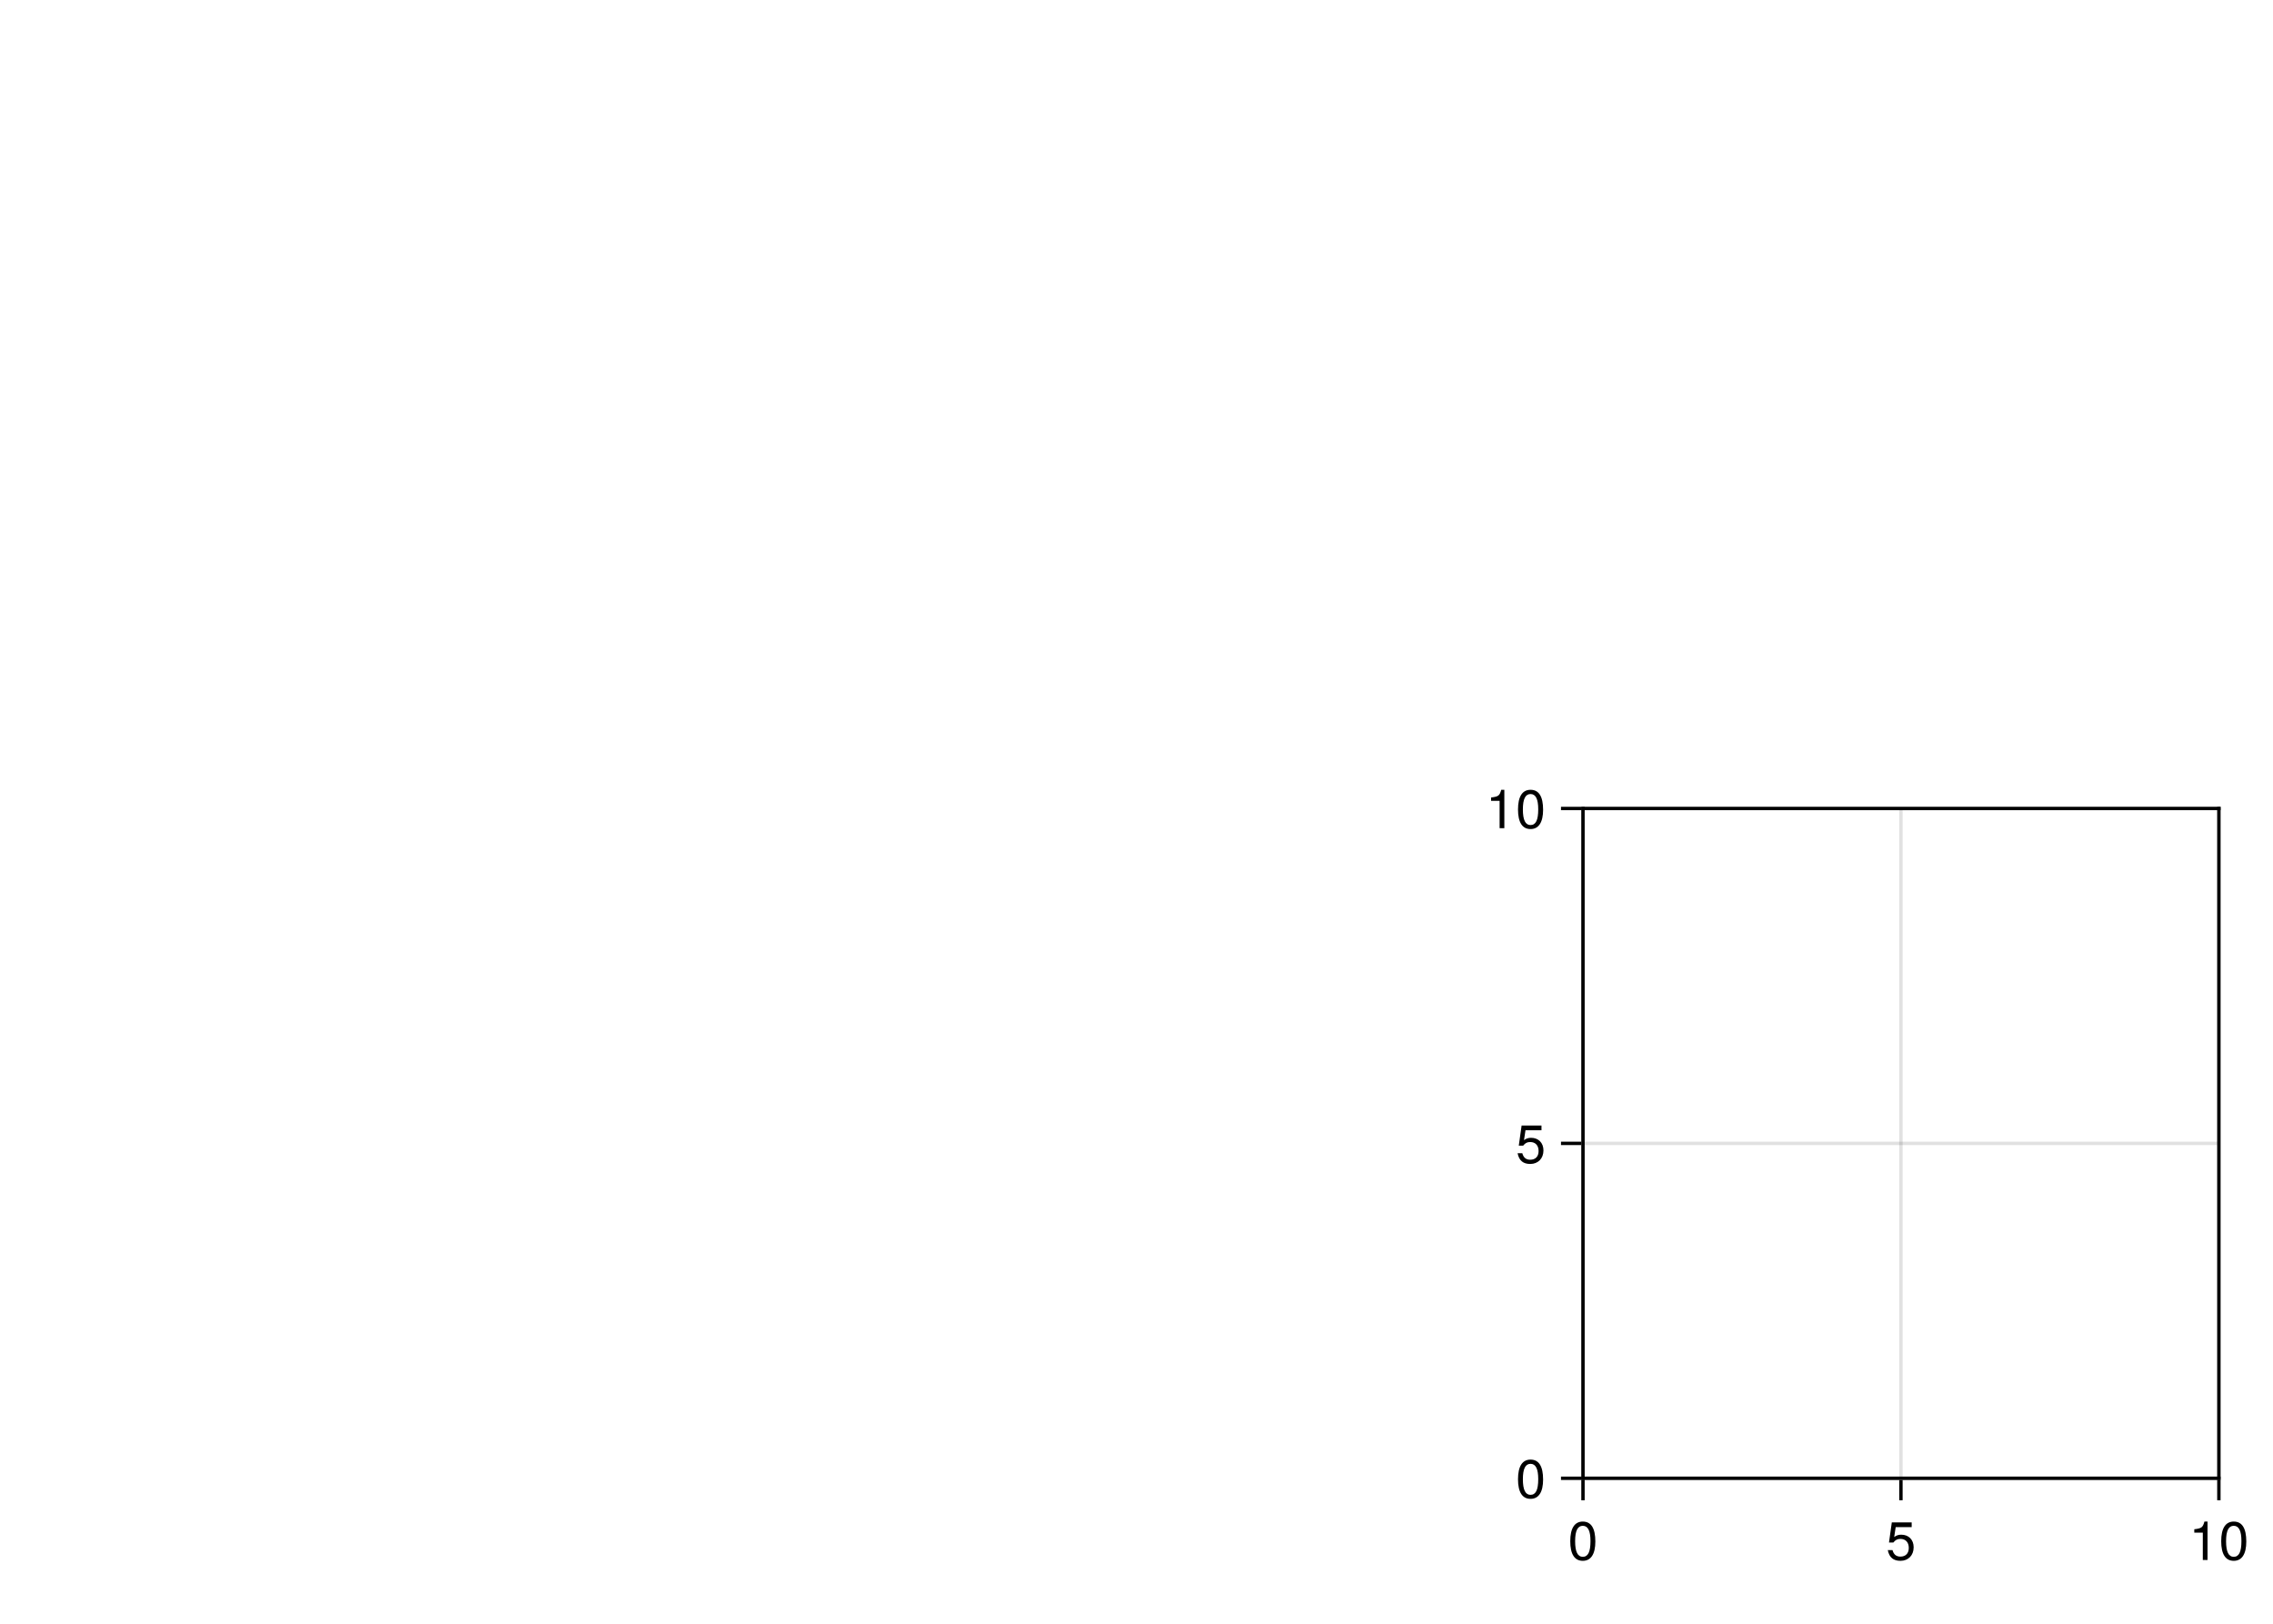
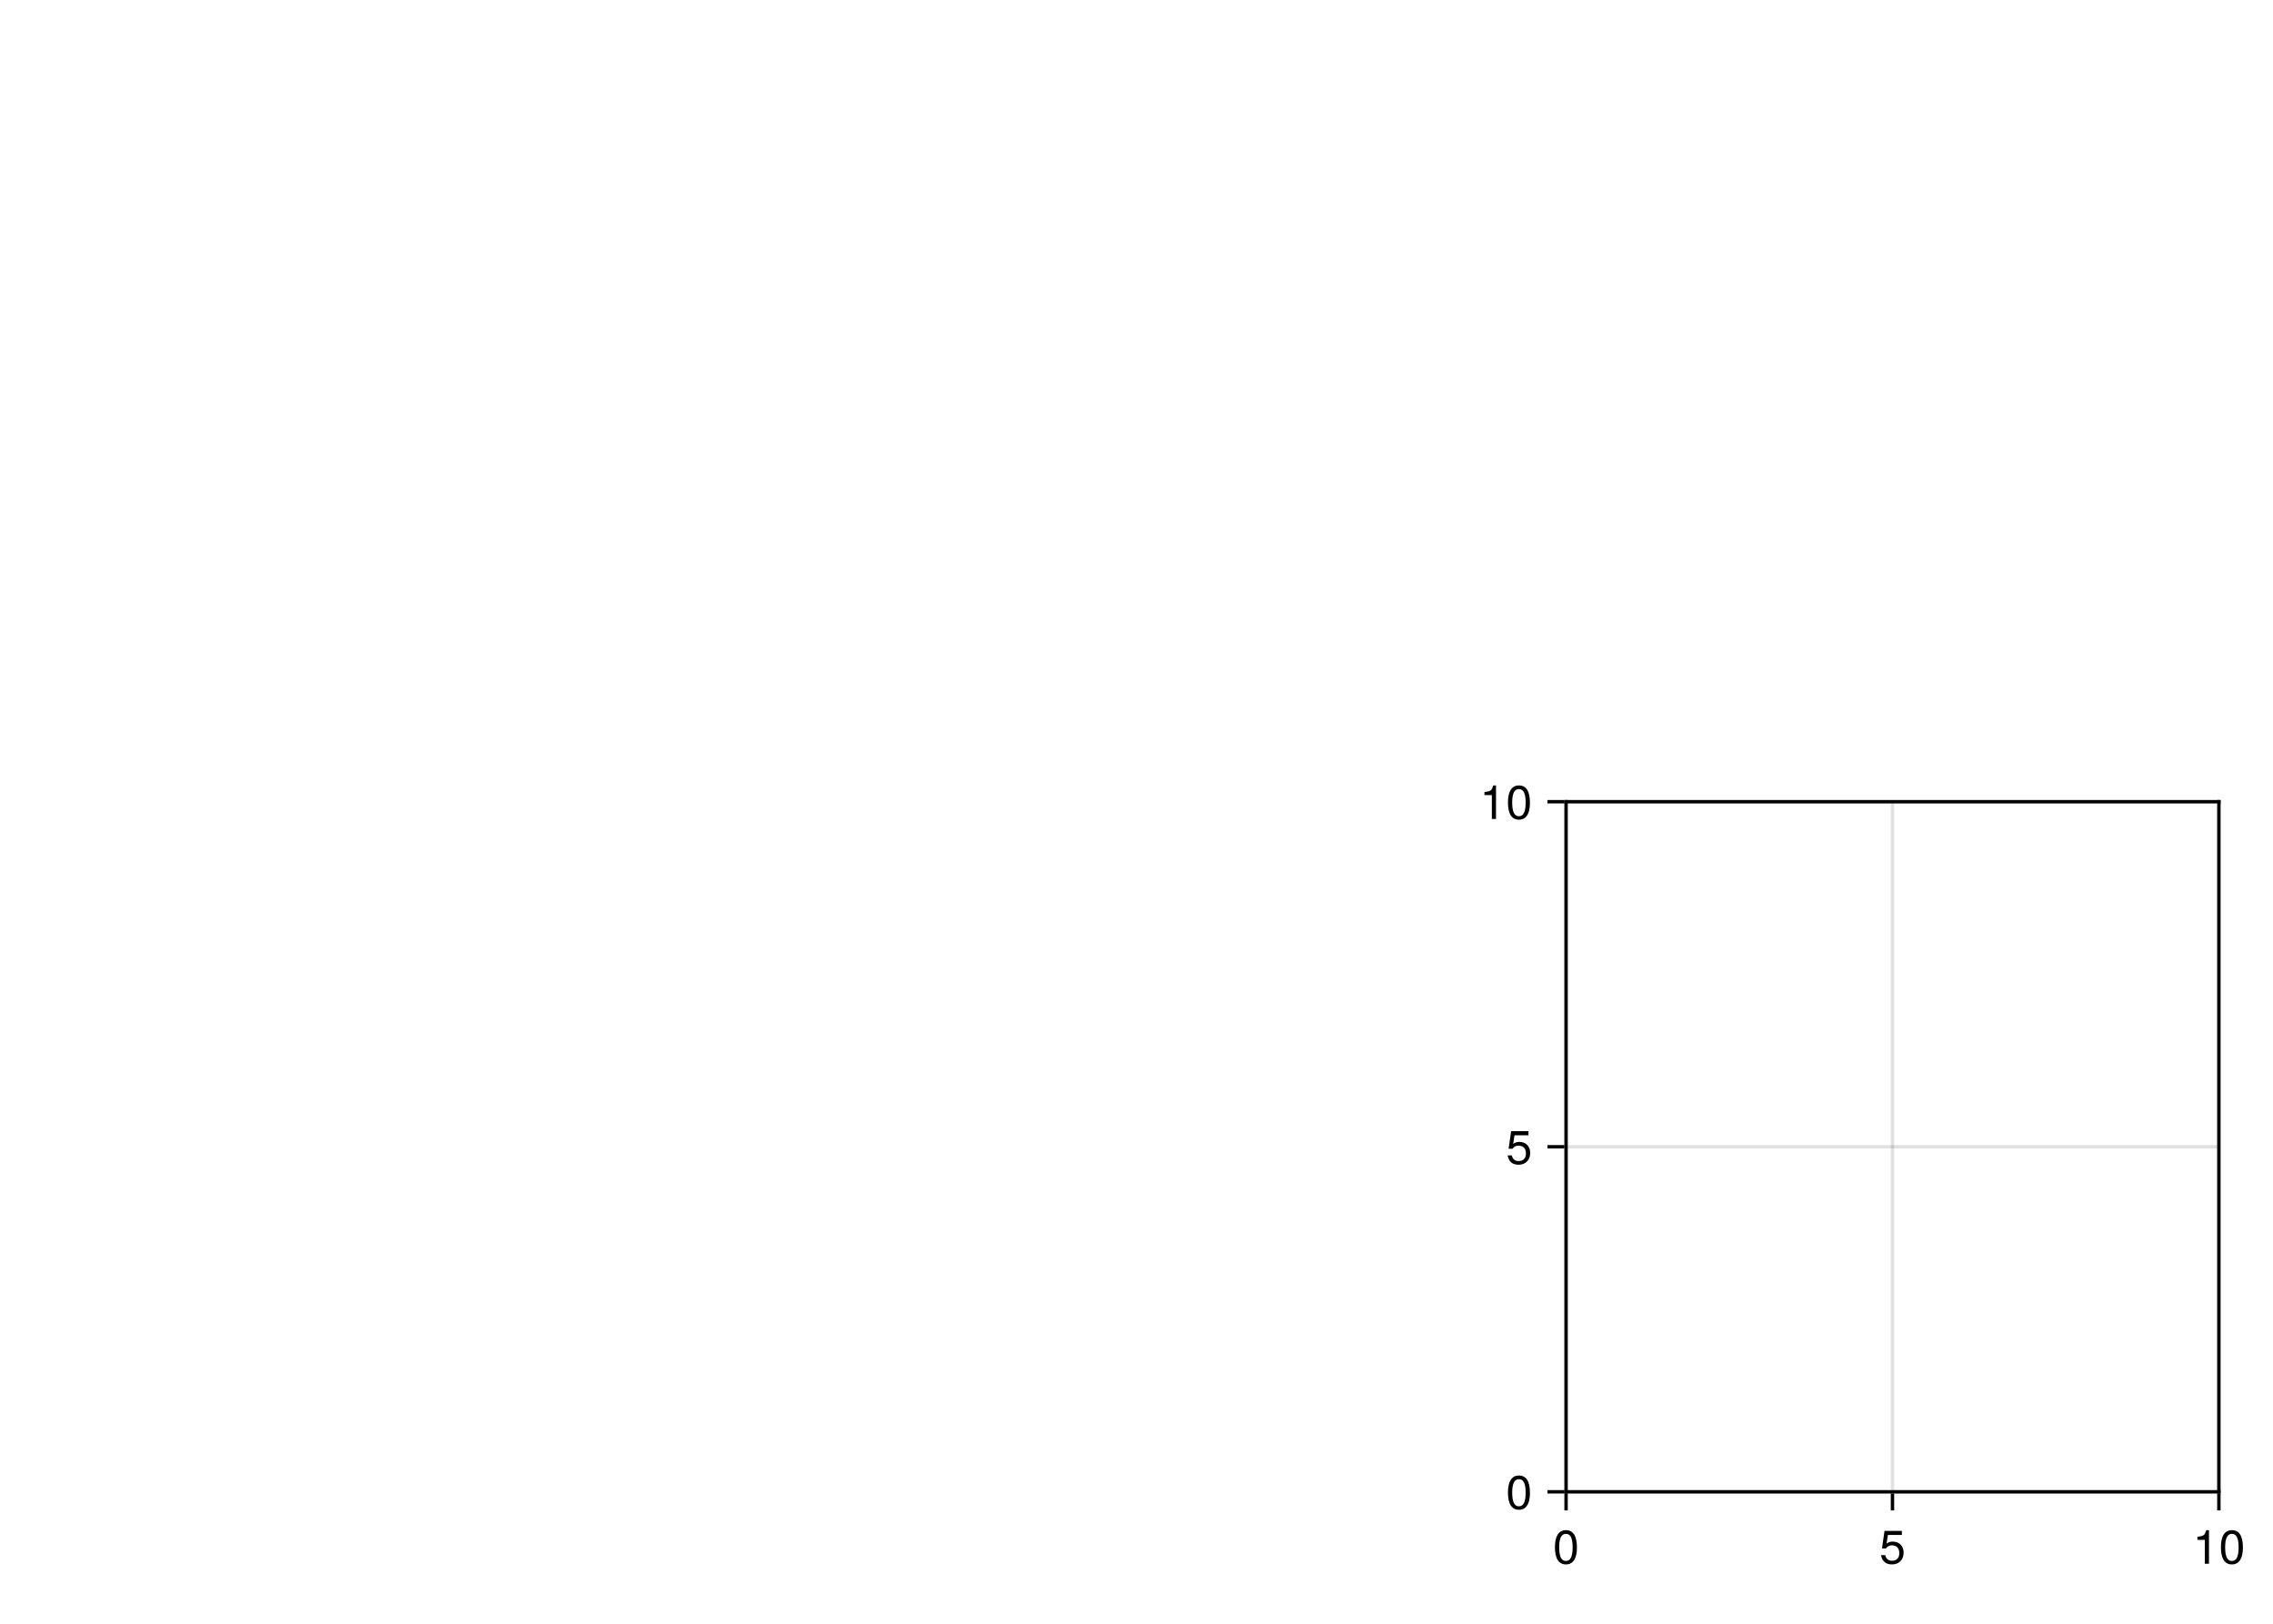
<svg xmlns="http://www.w3.org/2000/svg" xmlns:xlink="http://www.w3.org/1999/xlink" width="504pt" height="360pt" viewBox="0 0 504 360" version="1.1">
  <defs>
    <g>
-       <symbol overflow="visible" id="glyph0-0-N8cL8rju">
-         <path style="stroke:none;" d="M 0.234 -8.75 C 0.234 -8.75 0.234 0 0.234 0 C 0.234 0 5.641 0 5.641 0 C 5.641 0 5.641 -8.75 5.641 -8.75 C 5.641 -8.75 0.234 -8.75 0.234 -8.75 Z M 0.859 -0.625 C 0.859 -0.625 0.859 -8.125 0.859 -8.125 C 0.859 -8.125 5.016 -8.125 5.016 -8.125 C 5.016 -8.125 5.016 -0.625 5.016 -0.625 C 5.016 -0.625 0.859 -0.625 0.859 -0.625 Z M 0.859 -0.625 " />
+       <symbol overflow="visible" id="glyph0-0-688f89cd">
+         <path style="stroke:none;" d="M 0.203 -7.656 C 0.203 -7.656 0.203 0 0.203 0 C 0.203 0 4.938 0 4.938 0 C 4.938 0 4.938 -7.656 4.938 -7.656 C 4.938 -7.656 0.203 -7.656 0.203 -7.656 Z M 0.75 -0.547 C 0.75 -0.547 0.75 -7.109 0.75 -7.109 C 0.75 -7.109 4.391 -7.109 4.391 -7.109 C 4.391 -7.109 4.391 -0.547 4.391 -0.547 C 4.391 -0.547 0.75 -0.547 0.75 -0.547 Z M 0.75 -0.547 " />
      </symbol>
-       <symbol overflow="visible" id="glyph0-1-N8cL8rju">
-         <path style="stroke:none;" d="M 6.078 -4.094 C 6.078 -1.297 5.094 0.188 3.297 0.188 C 1.469 0.188 0.516 -1.297 0.516 -4.156 C 0.516 -7.016 1.469 -8.516 3.297 -8.516 C 5.141 -8.516 6.078 -7.047 6.078 -4.094 Z M 5 -4.188 C 5 -6.469 4.438 -7.578 3.297 -7.578 C 2.156 -7.578 1.594 -6.484 1.594 -4.156 C 1.594 -1.828 2.156 -0.703 3.281 -0.703 C 4.453 -0.703 5 -1.781 5 -4.188 Z M 5 -4.188 " />
+       <symbol overflow="visible" id="glyph0-1-688f89cd">
+         <path style="stroke:none;" d="M 5.328 -3.578 C 5.328 -1.141 4.469 0.156 2.891 0.156 C 1.297 0.156 0.453 -1.141 0.453 -3.641 C 0.453 -6.141 1.281 -7.438 2.891 -7.438 C 4.5 -7.438 5.328 -6.156 5.328 -3.578 Z M 4.375 -3.672 C 4.375 -5.656 3.891 -6.625 2.891 -6.625 C 1.891 -6.625 1.391 -5.672 1.391 -3.641 C 1.391 -1.594 1.891 -0.609 2.859 -0.609 C 3.891 -0.609 4.375 -1.547 4.375 -3.672 Z M 4.375 -3.672 " />
      </symbol>
-       <symbol overflow="visible" id="glyph0-2-N8cL8rju">
-         <path style="stroke:none;" d="M 6.156 -2.812 C 6.156 -1.016 4.953 0.188 3.234 0.188 C 1.734 0.188 0.766 -0.484 0.422 -2.188 C 0.422 -2.188 1.469 -2.188 1.469 -2.188 C 1.734 -1.219 2.297 -0.75 3.219 -0.75 C 4.375 -0.75 5.078 -1.453 5.078 -2.672 C 5.078 -3.938 4.359 -4.672 3.219 -4.672 C 2.562 -4.672 2.141 -4.469 1.656 -3.875 C 1.656 -3.875 0.688 -3.875 0.688 -3.875 C 0.688 -3.875 1.312 -8.328 1.312 -8.328 C 1.312 -8.328 5.719 -8.328 5.719 -8.328 C 5.719 -8.328 5.719 -7.281 5.719 -7.281 C 5.719 -7.281 2.172 -7.281 2.172 -7.281 C 2.172 -7.281 1.844 -5.094 1.844 -5.094 C 2.328 -5.453 2.812 -5.609 3.406 -5.609 C 5.047 -5.609 6.156 -4.5 6.156 -2.812 Z M 6.156 -2.812 " />
+       <symbol overflow="visible" id="glyph1-0-688f89cd">
+         <path style="stroke:none;" d="M 0.203 -7.656 C 0.203 -7.656 0.203 0 0.203 0 C 0.203 0 4.938 0 4.938 0 C 4.938 0 4.938 -7.656 4.938 -7.656 C 4.938 -7.656 0.203 -7.656 0.203 -7.656 Z M 0.75 -0.547 C 0.75 -0.547 0.75 -7.109 0.75 -7.109 C 0.75 -7.109 4.391 -7.109 4.391 -7.109 C 4.391 -7.109 4.391 -0.547 4.391 -0.547 C 4.391 -0.547 0.75 -0.547 0.75 -0.547 Z M 0.75 -0.547 " />
      </symbol>
-       <symbol overflow="visible" id="glyph0-3-N8cL8rju">
-         <path style="stroke:none;" d="M 4.156 0 C 4.156 0 3.109 0 3.109 0 C 3.109 0 3.109 -6.062 3.109 -6.062 C 3.109 -6.062 1.219 -6.062 1.219 -6.062 C 1.219 -6.062 1.219 -6.812 1.219 -6.812 C 2.859 -7.016 3.094 -7.203 3.469 -8.516 C 3.469 -8.516 4.156 -8.516 4.156 -8.516 C 4.156 -8.516 4.156 0 4.156 0 Z M 4.156 0 " />
+       <symbol overflow="visible" id="glyph1-1-688f89cd">
+         <path style="stroke:none;" d="M 5.391 -2.469 C 5.391 -0.891 4.344 0.156 2.828 0.156 C 1.516 0.156 0.672 -0.438 0.375 -1.906 C 0.375 -1.906 1.297 -1.906 1.297 -1.906 C 1.516 -1.078 2 -0.656 2.812 -0.656 C 3.828 -0.656 4.438 -1.266 4.438 -2.344 C 4.438 -3.438 3.812 -4.078 2.812 -4.078 C 2.234 -4.078 1.875 -3.906 1.453 -3.391 C 1.453 -3.391 0.594 -3.391 0.594 -3.391 C 0.594 -3.391 1.156 -7.281 1.156 -7.281 C 1.156 -7.281 5 -7.281 5 -7.281 C 5 -7.281 5 -6.375 5 -6.375 C 5 -6.375 1.906 -6.375 1.906 -6.375 C 1.906 -6.375 1.609 -4.453 1.609 -4.453 C 2.031 -4.766 2.453 -4.906 2.984 -4.906 C 4.406 -4.906 5.391 -3.938 5.391 -2.469 Z M 5.391 -2.469 " />
      </symbol>
-       <symbol overflow="visible" id="glyph1-0-N8cL8rju">
-         <path style="stroke:none;" d="M 0.234 -8.75 C 0.234 -8.75 0.234 0 0.234 0 C 0.234 0 5.641 0 5.641 0 C 5.641 0 5.641 -8.75 5.641 -8.75 C 5.641 -8.75 0.234 -8.75 0.234 -8.75 Z M 0.859 -0.625 C 0.859 -0.625 0.859 -8.125 0.859 -8.125 C 0.859 -8.125 5.016 -8.125 5.016 -8.125 C 5.016 -8.125 5.016 -0.625 5.016 -0.625 C 5.016 -0.625 0.859 -0.625 0.859 -0.625 Z M 0.859 -0.625 " />
+       <symbol overflow="visible" id="glyph1-2-688f89cd">
+         <path style="stroke:none;" d="M 3.641 0 C 3.641 0 2.719 0 2.719 0 C 2.719 0 2.719 -5.297 2.719 -5.297 C 2.719 -5.297 1.078 -5.297 1.078 -5.297 C 1.078 -5.297 1.078 -5.969 1.078 -5.969 C 2.5 -6.141 2.703 -6.297 3.031 -7.438 C 3.031 -7.438 3.641 -7.438 3.641 -7.438 C 3.641 -7.438 3.641 0 3.641 0 Z M 3.641 0 " />
      </symbol>
-       <symbol overflow="visible" id="glyph1-1-N8cL8rju">
-         <path style="stroke:none;" d="M 6.078 -4.094 C 6.078 -1.297 5.094 0.188 3.297 0.188 C 1.469 0.188 0.516 -1.297 0.516 -4.156 C 0.516 -7.016 1.469 -8.516 3.297 -8.516 C 5.141 -8.516 6.078 -7.047 6.078 -4.094 Z M 5 -4.188 C 5 -6.469 4.438 -7.578 3.297 -7.578 C 2.156 -7.578 1.594 -6.484 1.594 -4.156 C 1.594 -1.828 2.156 -0.703 3.281 -0.703 C 4.453 -0.703 5 -1.781 5 -4.188 Z M 5 -4.188 " />
+       <symbol overflow="visible" id="glyph1-3-688f89cd">
+         <path style="stroke:none;" d="M 5.328 -3.578 C 5.328 -1.141 4.469 0.156 2.891 0.156 C 1.297 0.156 0.453 -1.141 0.453 -3.641 C 0.453 -6.141 1.281 -7.438 2.891 -7.438 C 4.5 -7.438 5.328 -6.156 5.328 -3.578 Z M 4.375 -3.672 C 4.375 -5.656 3.891 -6.625 2.891 -6.625 C 1.891 -6.625 1.391 -5.672 1.391 -3.641 C 1.391 -1.594 1.891 -0.609 2.859 -0.609 C 3.891 -0.609 4.375 -1.547 4.375 -3.672 Z M 4.375 -3.672 " />
      </symbol>
-       <symbol overflow="visible" id="glyph1-2-N8cL8rju">
-         <path style="stroke:none;" d="M 6.156 -2.812 C 6.156 -1.016 4.953 0.188 3.234 0.188 C 1.734 0.188 0.766 -0.484 0.422 -2.188 C 0.422 -2.188 1.469 -2.188 1.469 -2.188 C 1.734 -1.219 2.297 -0.75 3.219 -0.75 C 4.375 -0.75 5.078 -1.453 5.078 -2.672 C 5.078 -3.938 4.359 -4.672 3.219 -4.672 C 2.562 -4.672 2.141 -4.469 1.656 -3.875 C 1.656 -3.875 0.688 -3.875 0.688 -3.875 C 0.688 -3.875 1.312 -8.328 1.312 -8.328 C 1.312 -8.328 5.719 -8.328 5.719 -8.328 C 5.719 -8.328 5.719 -7.281 5.719 -7.281 C 5.719 -7.281 2.172 -7.281 2.172 -7.281 C 2.172 -7.281 1.844 -5.094 1.844 -5.094 C 2.328 -5.453 2.812 -5.609 3.406 -5.609 C 5.047 -5.609 6.156 -4.5 6.156 -2.812 Z M 6.156 -2.812 " />
+       <symbol overflow="visible" id="glyph2-0-688f89cd">
+         <path style="stroke:none;" d="M 0.203 -7.656 C 0.203 -7.656 0.203 0 0.203 0 C 0.203 0 4.938 0 4.938 0 C 4.938 0 4.938 -7.656 4.938 -7.656 C 4.938 -7.656 0.203 -7.656 0.203 -7.656 Z M 0.75 -0.547 C 0.75 -0.547 0.75 -7.109 0.75 -7.109 C 0.75 -7.109 4.391 -7.109 4.391 -7.109 C 4.391 -7.109 4.391 -0.547 4.391 -0.547 C 4.391 -0.547 0.75 -0.547 0.75 -0.547 Z M 0.75 -0.547 " />
      </symbol>
-       <symbol overflow="visible" id="glyph2-0-N8cL8rju">
-         <path style="stroke:none;" d="M 0.234 -8.75 C 0.234 -8.75 0.234 0 0.234 0 C 0.234 0 5.641 0 5.641 0 C 5.641 0 5.641 -8.75 5.641 -8.75 C 5.641 -8.75 0.234 -8.75 0.234 -8.75 Z M 0.859 -0.625 C 0.859 -0.625 0.859 -8.125 0.859 -8.125 C 0.859 -8.125 5.016 -8.125 5.016 -8.125 C 5.016 -8.125 5.016 -0.625 5.016 -0.625 C 5.016 -0.625 0.859 -0.625 0.859 -0.625 Z M 0.859 -0.625 " />
+       <symbol overflow="visible" id="glyph2-1-688f89cd">
+         <path style="stroke:none;" d="M 5.328 -3.578 C 5.328 -1.141 4.469 0.156 2.891 0.156 C 1.297 0.156 0.453 -1.141 0.453 -3.641 C 0.453 -6.141 1.281 -7.438 2.891 -7.438 C 4.5 -7.438 5.328 -6.156 5.328 -3.578 Z M 4.375 -3.672 C 4.375 -5.656 3.891 -6.625 2.891 -6.625 C 1.891 -6.625 1.391 -5.672 1.391 -3.641 C 1.391 -1.594 1.891 -0.609 2.859 -0.609 C 3.891 -0.609 4.375 -1.547 4.375 -3.672 Z M 4.375 -3.672 " />
      </symbol>
-       <symbol overflow="visible" id="glyph2-1-N8cL8rju">
-         <path style="stroke:none;" d="M 4.156 0 C 4.156 0 3.109 0 3.109 0 C 3.109 0 3.109 -6.062 3.109 -6.062 C 3.109 -6.062 1.219 -6.062 1.219 -6.062 C 1.219 -6.062 1.219 -6.812 1.219 -6.812 C 2.859 -7.016 3.094 -7.203 3.469 -8.516 C 3.469 -8.516 4.156 -8.516 4.156 -8.516 C 4.156 -8.516 4.156 0 4.156 0 Z M 4.156 0 " />
+       <symbol overflow="visible" id="glyph3-0-688f89cd">
+         <path style="stroke:none;" d="M 0.203 -7.656 C 0.203 -7.656 0.203 0 0.203 0 C 0.203 0 4.938 0 4.938 0 C 4.938 0 4.938 -7.656 4.938 -7.656 C 4.938 -7.656 0.203 -7.656 0.203 -7.656 Z M 0.75 -0.547 C 0.75 -0.547 0.75 -7.109 0.75 -7.109 C 0.75 -7.109 4.391 -7.109 4.391 -7.109 C 4.391 -7.109 4.391 -0.547 4.391 -0.547 C 4.391 -0.547 0.75 -0.547 0.75 -0.547 Z M 0.75 -0.547 " />
      </symbol>
-       <symbol overflow="visible" id="glyph3-0-N8cL8rju">
-         <path style="stroke:none;" d="M 0.234 -8.75 C 0.234 -8.75 0.234 0 0.234 0 C 0.234 0 5.641 0 5.641 0 C 5.641 0 5.641 -8.75 5.641 -8.75 C 5.641 -8.75 0.234 -8.75 0.234 -8.75 Z M 0.859 -0.625 C 0.859 -0.625 0.859 -8.125 0.859 -8.125 C 0.859 -8.125 5.016 -8.125 5.016 -8.125 C 5.016 -8.125 5.016 -0.625 5.016 -0.625 C 5.016 -0.625 0.859 -0.625 0.859 -0.625 Z M 0.859 -0.625 " />
+       <symbol overflow="visible" id="glyph3-1-688f89cd">
+         <path style="stroke:none;" d="M 5.391 -2.469 C 5.391 -0.891 4.344 0.156 2.828 0.156 C 1.516 0.156 0.672 -0.438 0.375 -1.906 C 0.375 -1.906 1.297 -1.906 1.297 -1.906 C 1.516 -1.078 2 -0.656 2.812 -0.656 C 3.828 -0.656 4.438 -1.266 4.438 -2.344 C 4.438 -3.438 3.812 -4.078 2.812 -4.078 C 2.234 -4.078 1.875 -3.906 1.453 -3.391 C 1.453 -3.391 0.594 -3.391 0.594 -3.391 C 0.594 -3.391 1.156 -7.281 1.156 -7.281 C 1.156 -7.281 5 -7.281 5 -7.281 C 5 -7.281 5 -6.375 5 -6.375 C 5 -6.375 1.906 -6.375 1.906 -6.375 C 1.906 -6.375 1.609 -4.453 1.609 -4.453 C 2.031 -4.766 2.453 -4.906 2.984 -4.906 C 4.406 -4.906 5.391 -3.938 5.391 -2.469 Z M 5.391 -2.469 " />
      </symbol>
-       <symbol overflow="visible" id="glyph3-1-N8cL8rju">
-         <path style="stroke:none;" d="M 6.078 -4.094 C 6.078 -1.297 5.094 0.188 3.297 0.188 C 1.469 0.188 0.516 -1.297 0.516 -4.156 C 0.516 -7.016 1.469 -8.516 3.297 -8.516 C 5.141 -8.516 6.078 -7.047 6.078 -4.094 Z M 5 -4.188 C 5 -6.469 4.438 -7.578 3.297 -7.578 C 2.156 -7.578 1.594 -6.484 1.594 -4.156 C 1.594 -1.828 2.156 -0.703 3.281 -0.703 C 4.453 -0.703 5 -1.781 5 -4.188 Z M 5 -4.188 " />
+       <symbol overflow="visible" id="glyph3-2-688f89cd">
+         <path style="stroke:none;" d="M 3.641 0 C 3.641 0 2.719 0 2.719 0 C 2.719 0 2.719 -5.297 2.719 -5.297 C 2.719 -5.297 1.078 -5.297 1.078 -5.297 C 1.078 -5.297 1.078 -5.969 1.078 -5.969 C 2.5 -6.141 2.703 -6.297 3.031 -7.438 C 3.031 -7.438 3.641 -7.438 3.641 -7.438 C 3.641 -7.438 3.641 0 3.641 0 Z M 3.641 0 " />
+       </symbol>
+       <symbol overflow="visible" id="glyph3-3-688f89cd">
+         <path style="stroke:none;" d="M 5.328 -3.578 C 5.328 -1.141 4.469 0.156 2.891 0.156 C 1.297 0.156 0.453 -1.141 0.453 -3.641 C 0.453 -6.141 1.281 -7.438 2.891 -7.438 C 4.5 -7.438 5.328 -6.156 5.328 -3.578 Z M 4.375 -3.672 C 4.375 -5.656 3.891 -6.625 2.891 -6.625 C 1.891 -6.625 1.391 -5.672 1.391 -3.641 C 1.391 -1.594 1.891 -0.609 2.859 -0.609 C 3.891 -0.609 4.375 -1.547 4.375 -3.672 Z M 4.375 -3.672 " />
      </symbol>
    </g>
  </defs>
-   <g id="surface1-N8cL8rju">
+   <g id="surface1-688f89cd">
    <rect x="0" y="0" width="504" height="360" style="fill:rgb(100%,100%,100%);fill-opacity:1;stroke:none;" />
-     <path style=" stroke:none;fill-rule:nonzero;fill:rgb(100%,100%,100%);fill-opacity:1;" d="M 351 327.75 L 492 327.75 L 492 179.25 L 351 179.25 Z M 351 327.75 " />
-     <path style="fill:none;stroke-width:1;stroke-linecap:butt;stroke-linejoin:miter;stroke:rgb(0%,0%,0%);stroke-opacity:0.12;stroke-miterlimit:2;" d="M 468 437 L 468 239 " transform="matrix(0.75,0,0,0.75,0,0)" />
-     <path style="fill:none;stroke-width:1;stroke-linecap:butt;stroke-linejoin:miter;stroke:rgb(0%,0%,0%);stroke-opacity:0.12;stroke-miterlimit:2;" d="M 562 437 L 562 239 " transform="matrix(0.75,0,0,0.75,0,0)" />
-     <path style="fill:none;stroke-width:1;stroke-linecap:butt;stroke-linejoin:miter;stroke:rgb(0%,0%,0%);stroke-opacity:0.12;stroke-miterlimit:2;" d="M 656 437 L 656 239 " transform="matrix(0.75,0,0,0.75,0,0)" />
-     <path style="fill:none;stroke-width:1;stroke-linecap:butt;stroke-linejoin:miter;stroke:rgb(0%,0%,0%);stroke-opacity:0.12;stroke-miterlimit:2;" d="M 468 437 L 656 437 " transform="matrix(0.75,0,0,0.75,0,0)" />
-     <path style="fill:none;stroke-width:1;stroke-linecap:butt;stroke-linejoin:miter;stroke:rgb(0%,0%,0%);stroke-opacity:0.12;stroke-miterlimit:2;" d="M 468 338 L 656 338 " transform="matrix(0.75,0,0,0.75,0,0)" />
-     <path style="fill:none;stroke-width:1;stroke-linecap:butt;stroke-linejoin:miter;stroke:rgb(0%,0%,0%);stroke-opacity:0.12;stroke-miterlimit:2;" d="M 468 239 L 656 239 " transform="matrix(0.75,0,0,0.75,0,0)" />
+     <path style=" stroke:none;fill-rule:nonzero;fill:rgb(100%,100%,100%);fill-opacity:1;" d="M 347.25 330.75 L 492 330.75 L 492 177.75 L 347.25 177.75 Z M 347.25 330.75 " />
+     <path style="fill:none;stroke-width:1;stroke-linecap:butt;stroke-linejoin:miter;stroke:rgb(0%,0%,0%);stroke-opacity:0.12;stroke-miterlimit:2;" d="M 463 441 L 463 237 " transform="matrix(0.75,0,0,0.75,0,0)" />
+     <path style="fill:none;stroke-width:1;stroke-linecap:butt;stroke-linejoin:miter;stroke:rgb(0%,0%,0%);stroke-opacity:0.12;stroke-miterlimit:2;" d="M 559.5 441 L 559.5 237 " transform="matrix(0.75,0,0,0.75,0,0)" />
+     <path style="fill:none;stroke-width:1;stroke-linecap:butt;stroke-linejoin:miter;stroke:rgb(0%,0%,0%);stroke-opacity:0.12;stroke-miterlimit:2;" d="M 656 441 L 656 237 " transform="matrix(0.75,0,0,0.75,0,0)" />
+     <path style="fill:none;stroke-width:1;stroke-linecap:butt;stroke-linejoin:miter;stroke:rgb(0%,0%,0%);stroke-opacity:0.12;stroke-miterlimit:2;" d="M 463 441 L 656 441 " transform="matrix(0.75,0,0,0.75,0,0)" />
+     <path style="fill:none;stroke-width:1;stroke-linecap:butt;stroke-linejoin:miter;stroke:rgb(0%,0%,0%);stroke-opacity:0.12;stroke-miterlimit:2;" d="M 463 339 L 656 339 " transform="matrix(0.75,0,0,0.75,0,0)" />
+     <path style="fill:none;stroke-width:1;stroke-linecap:butt;stroke-linejoin:miter;stroke:rgb(0%,0%,0%);stroke-opacity:0.12;stroke-miterlimit:2;" d="M 463 237 L 656 237 " transform="matrix(0.75,0,0,0.75,0,0)" />
    <g style="fill:rgb(0%,0%,0%);fill-opacity:1;">
-       <use xlink:href="#glyph0-1-N8cL8rju" x="347.664" y="345.864" />
+       <use xlink:href="#glyph0-1-688f89cd" x="344.331" y="346.693" />
    </g>
    <g style="fill:rgb(0%,0%,0%);fill-opacity:1;">
-       <use xlink:href="#glyph0-2-N8cL8rju" x="418.164" y="345.864" />
+       <use xlink:href="#glyph1-1-688f89cd" x="416.706" y="346.693" />
    </g>
    <g style="fill:rgb(0%,0%,0%);fill-opacity:1;">
-       <use xlink:href="#glyph0-3-N8cL8rju" x="485.328" y="345.864" />
+       <use xlink:href="#glyph1-2-688f89cd" x="486.162" y="346.693" />
    </g>
    <g style="fill:rgb(0%,0%,0%);fill-opacity:1;">
-       <use xlink:href="#glyph0-1-N8cL8rju" x="492" y="345.864" />
+       <use xlink:href="#glyph1-3-688f89cd" x="492" y="346.693" />
    </g>
    <g style="fill:rgb(0%,0%,0%);fill-opacity:1;">
-       <use xlink:href="#glyph1-1-N8cL8rju" x="336.078" y="332.124" />
+       <use xlink:href="#glyph2-1-688f89cd" x="333.912" y="334.577" />
    </g>
    <g style="fill:rgb(0%,0%,0%);fill-opacity:1;">
-       <use xlink:href="#glyph1-2-N8cL8rju" x="336.078" y="257.874" />
+       <use xlink:href="#glyph3-1-688f89cd" x="333.912" y="258.077" />
    </g>
    <g style="fill:rgb(0%,0%,0%);fill-opacity:1;">
-       <use xlink:href="#glyph2-1-N8cL8rju" x="329.406" y="183.624" />
+       <use xlink:href="#glyph3-2-688f89cd" x="328.074" y="181.577" />
    </g>
    <g style="fill:rgb(0%,0%,0%);fill-opacity:1;">
-       <use xlink:href="#glyph3-1-N8cL8rju" x="336.078" y="183.624" />
+       <use xlink:href="#glyph3-3-688f89cd" x="333.912" y="181.577" />
    </g>
-     <path style="fill:none;stroke-width:1;stroke-linecap:butt;stroke-linejoin:miter;stroke:rgb(0%,0%,0%);stroke-opacity:1;stroke-miterlimit:2;" d="M 468 437.5 L 468 443.5 " transform="matrix(0.75,0,0,0.75,0,0)" />
-     <path style="fill:none;stroke-width:1;stroke-linecap:butt;stroke-linejoin:miter;stroke:rgb(0%,0%,0%);stroke-opacity:1;stroke-miterlimit:2;" d="M 562 437.5 L 562 443.5 " transform="matrix(0.75,0,0,0.75,0,0)" />
-     <path style="fill:none;stroke-width:1;stroke-linecap:butt;stroke-linejoin:miter;stroke:rgb(0%,0%,0%);stroke-opacity:1;stroke-miterlimit:2;" d="M 656 437.5 L 656 443.5 " transform="matrix(0.75,0,0,0.75,0,0)" />
-     <path style="fill:none;stroke-width:1;stroke-linecap:butt;stroke-linejoin:miter;stroke:rgb(0%,0%,0%);stroke-opacity:1;stroke-miterlimit:2;" d="M 467.5 437 L 461.5 437 " transform="matrix(0.75,0,0,0.75,0,0)" />
-     <path style="fill:none;stroke-width:1;stroke-linecap:butt;stroke-linejoin:miter;stroke:rgb(0%,0%,0%);stroke-opacity:1;stroke-miterlimit:2;" d="M 467.5 338 L 461.5 338 " transform="matrix(0.75,0,0,0.75,0,0)" />
-     <path style="fill:none;stroke-width:1;stroke-linecap:butt;stroke-linejoin:miter;stroke:rgb(0%,0%,0%);stroke-opacity:1;stroke-miterlimit:2;" d="M 467.5 239 L 461.5 239 " transform="matrix(0.75,0,0,0.75,0,0)" />
-     <path style="fill:none;stroke-width:1;stroke-linecap:butt;stroke-linejoin:miter;stroke:rgb(0%,0%,0%);stroke-opacity:1;stroke-miterlimit:2;" d="M 467.5 437 L 656.5 437 " transform="matrix(0.75,0,0,0.75,0,0)" />
-     <path style="fill:none;stroke-width:1;stroke-linecap:butt;stroke-linejoin:miter;stroke:rgb(0%,0%,0%);stroke-opacity:1;stroke-miterlimit:2;" d="M 468 437.5 L 468 238.5 " transform="matrix(0.75,0,0,0.75,0,0)" />
-     <path style="fill:none;stroke-width:1;stroke-linecap:butt;stroke-linejoin:miter;stroke:rgb(0%,0%,0%);stroke-opacity:1;stroke-miterlimit:2;" d="M 467.5 239 L 656.5 239 " transform="matrix(0.75,0,0,0.75,0,0)" />
-     <path style="fill:none;stroke-width:1;stroke-linecap:butt;stroke-linejoin:miter;stroke:rgb(0%,0%,0%);stroke-opacity:1;stroke-miterlimit:2;" d="M 656 437.5 L 656 238.5 " transform="matrix(0.75,0,0,0.75,0,0)" />
+     <path style="fill:none;stroke-width:1;stroke-linecap:butt;stroke-linejoin:miter;stroke:rgb(0%,0%,0%);stroke-opacity:1;stroke-miterlimit:2;" d="M 463 441.5 L 463 446.5 " transform="matrix(0.75,0,0,0.75,0,0)" />
+     <path style="fill:none;stroke-width:1;stroke-linecap:butt;stroke-linejoin:miter;stroke:rgb(0%,0%,0%);stroke-opacity:1;stroke-miterlimit:2;" d="M 559.5 441.5 L 559.5 446.5 " transform="matrix(0.75,0,0,0.75,0,0)" />
+     <path style="fill:none;stroke-width:1;stroke-linecap:butt;stroke-linejoin:miter;stroke:rgb(0%,0%,0%);stroke-opacity:1;stroke-miterlimit:2;" d="M 656 441.5 L 656 446.5 " transform="matrix(0.75,0,0,0.75,0,0)" />
+     <path style="fill:none;stroke-width:1;stroke-linecap:butt;stroke-linejoin:miter;stroke:rgb(0%,0%,0%);stroke-opacity:1;stroke-miterlimit:2;" d="M 462.5 441 L 457.5 441 " transform="matrix(0.75,0,0,0.75,0,0)" />
+     <path style="fill:none;stroke-width:1;stroke-linecap:butt;stroke-linejoin:miter;stroke:rgb(0%,0%,0%);stroke-opacity:1;stroke-miterlimit:2;" d="M 462.5 339 L 457.5 339 " transform="matrix(0.75,0,0,0.75,0,0)" />
+     <path style="fill:none;stroke-width:1;stroke-linecap:butt;stroke-linejoin:miter;stroke:rgb(0%,0%,0%);stroke-opacity:1;stroke-miterlimit:2;" d="M 462.5 237 L 457.5 237 " transform="matrix(0.75,0,0,0.75,0,0)" />
+     <path style="fill:none;stroke-width:1;stroke-linecap:butt;stroke-linejoin:miter;stroke:rgb(0%,0%,0%);stroke-opacity:1;stroke-miterlimit:2;" d="M 462.5 441 L 656.5 441 " transform="matrix(0.75,0,0,0.75,0,0)" />
+     <path style="fill:none;stroke-width:1;stroke-linecap:butt;stroke-linejoin:miter;stroke:rgb(0%,0%,0%);stroke-opacity:1;stroke-miterlimit:2;" d="M 463 441.5 L 463 236.5 " transform="matrix(0.75,0,0,0.75,0,0)" />
+     <path style="fill:none;stroke-width:1;stroke-linecap:butt;stroke-linejoin:miter;stroke:rgb(0%,0%,0%);stroke-opacity:1;stroke-miterlimit:2;" d="M 462.5 237 L 656.5 237 " transform="matrix(0.75,0,0,0.75,0,0)" />
+     <path style="fill:none;stroke-width:1;stroke-linecap:butt;stroke-linejoin:miter;stroke:rgb(0%,0%,0%);stroke-opacity:1;stroke-miterlimit:2;" d="M 656 441.5 L 656 236.5 " transform="matrix(0.75,0,0,0.75,0,0)" />
  </g>
</svg>
